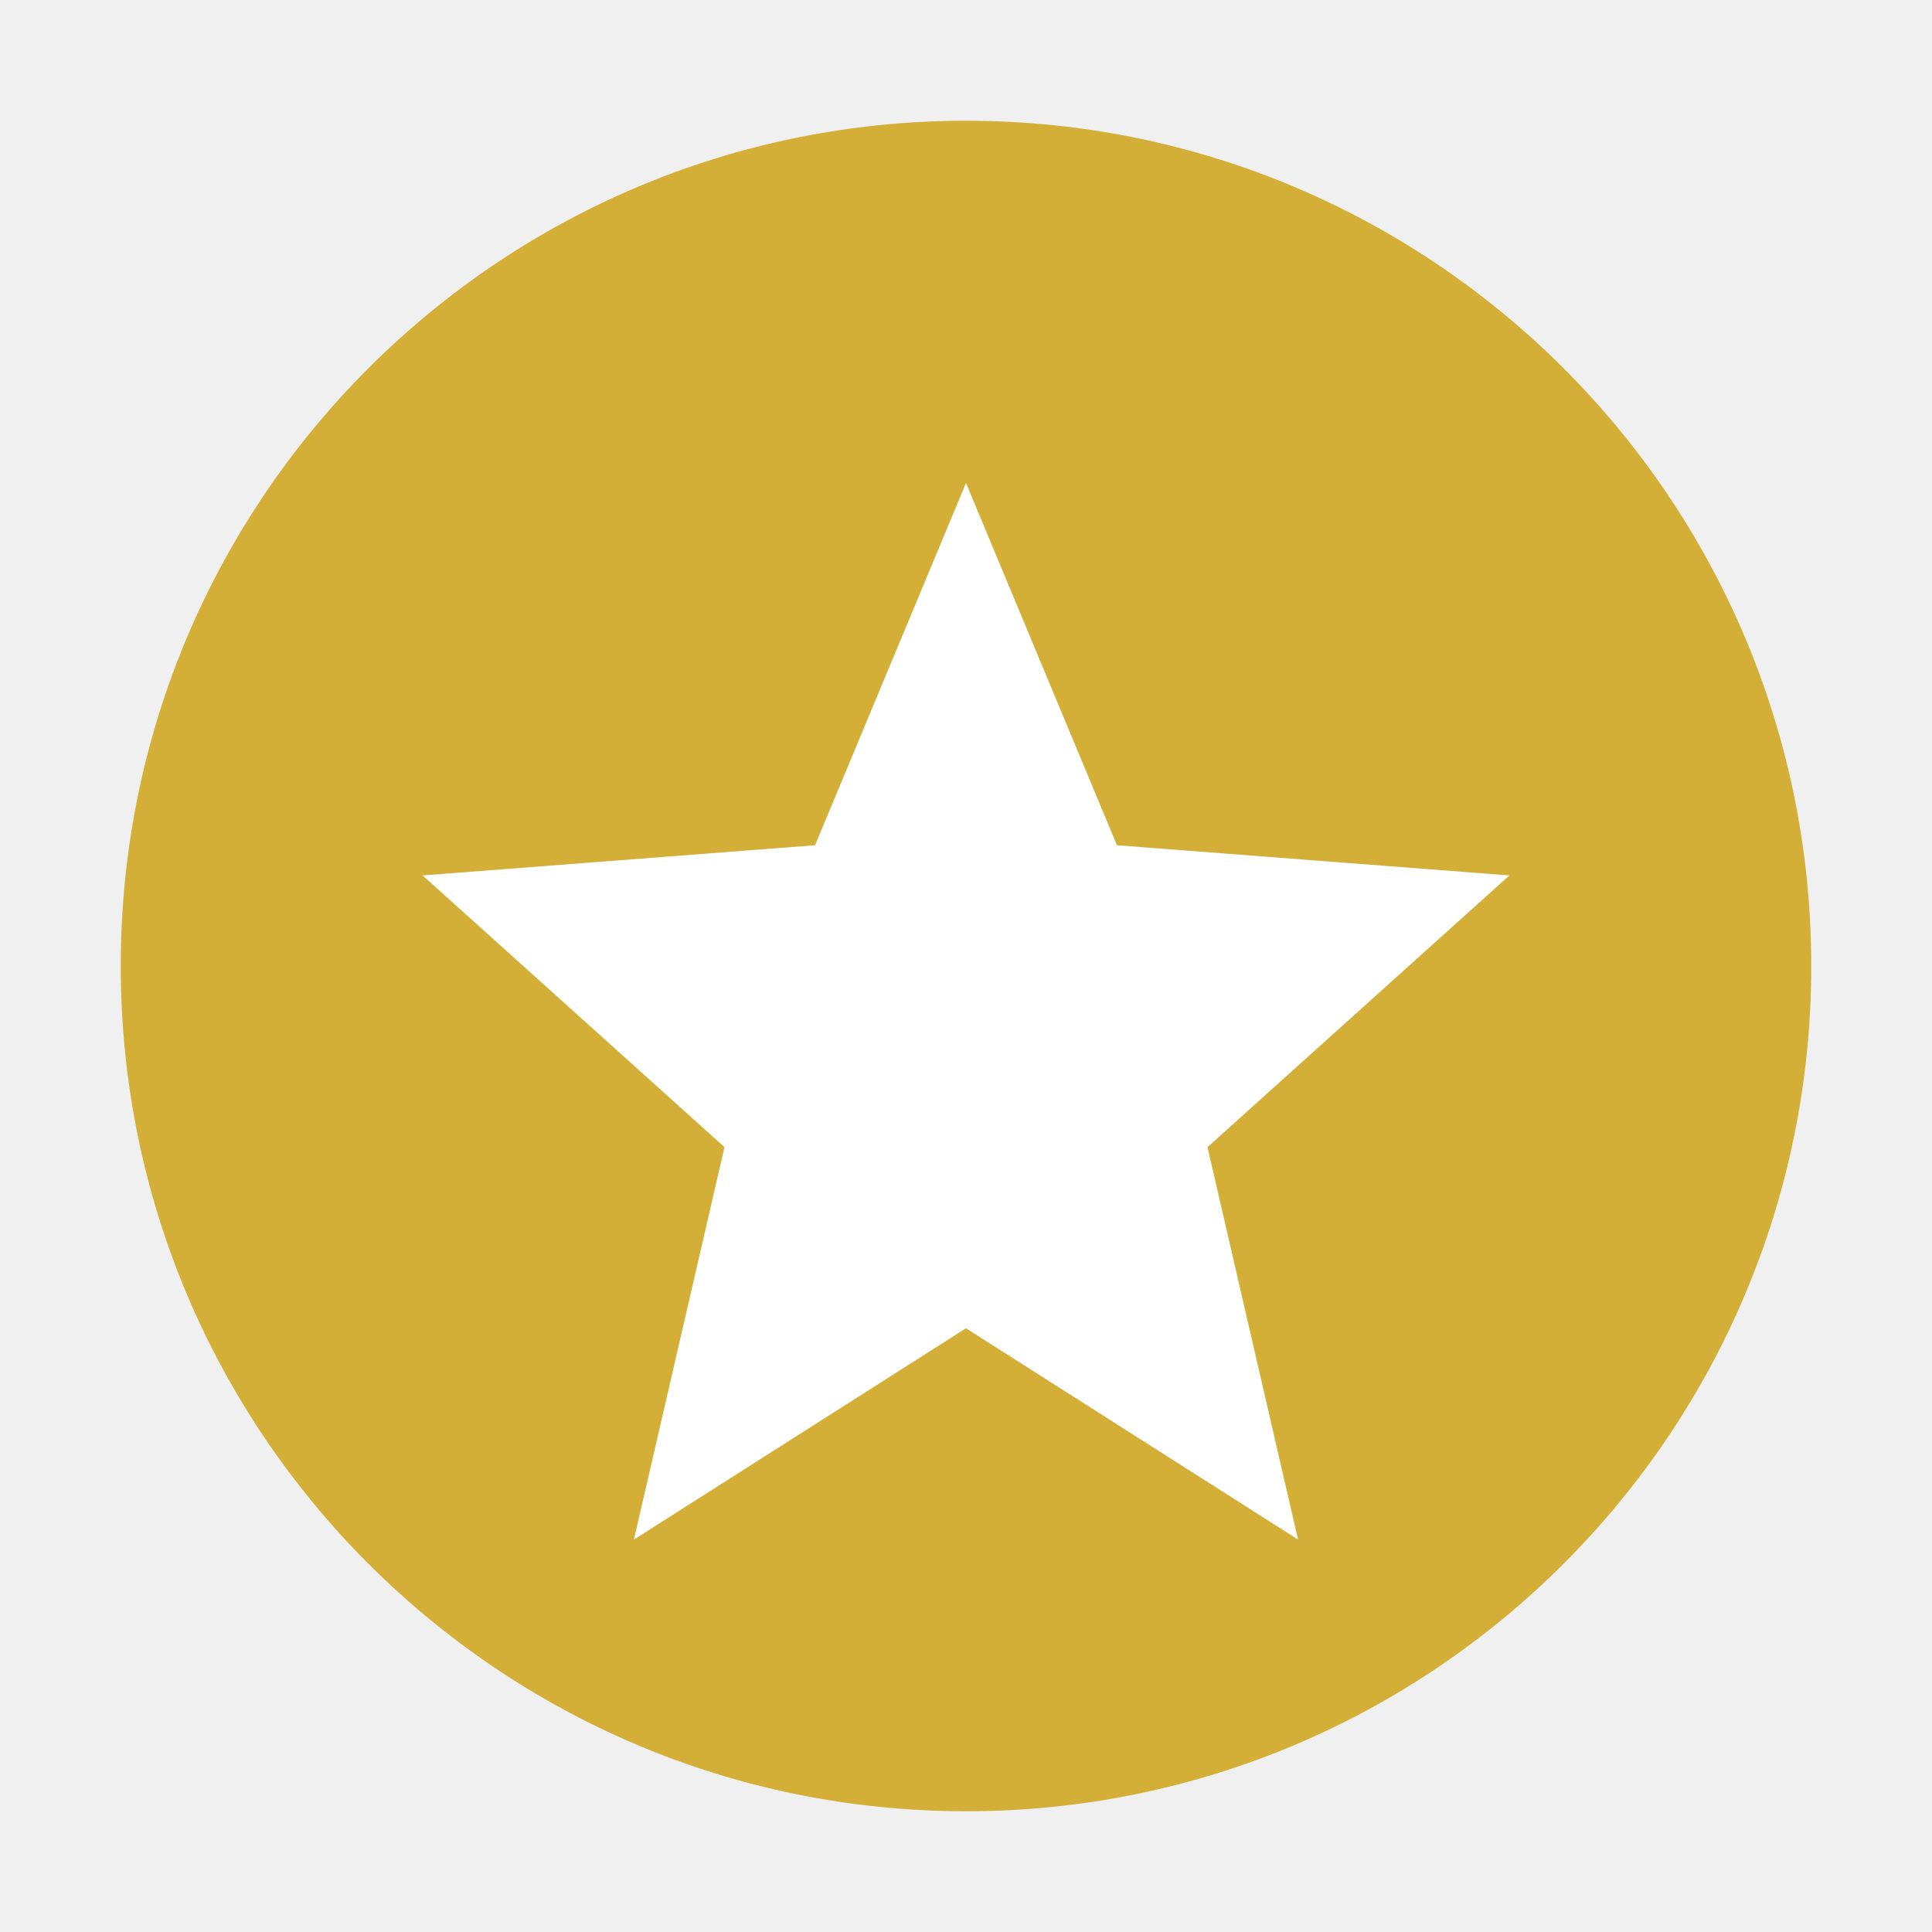
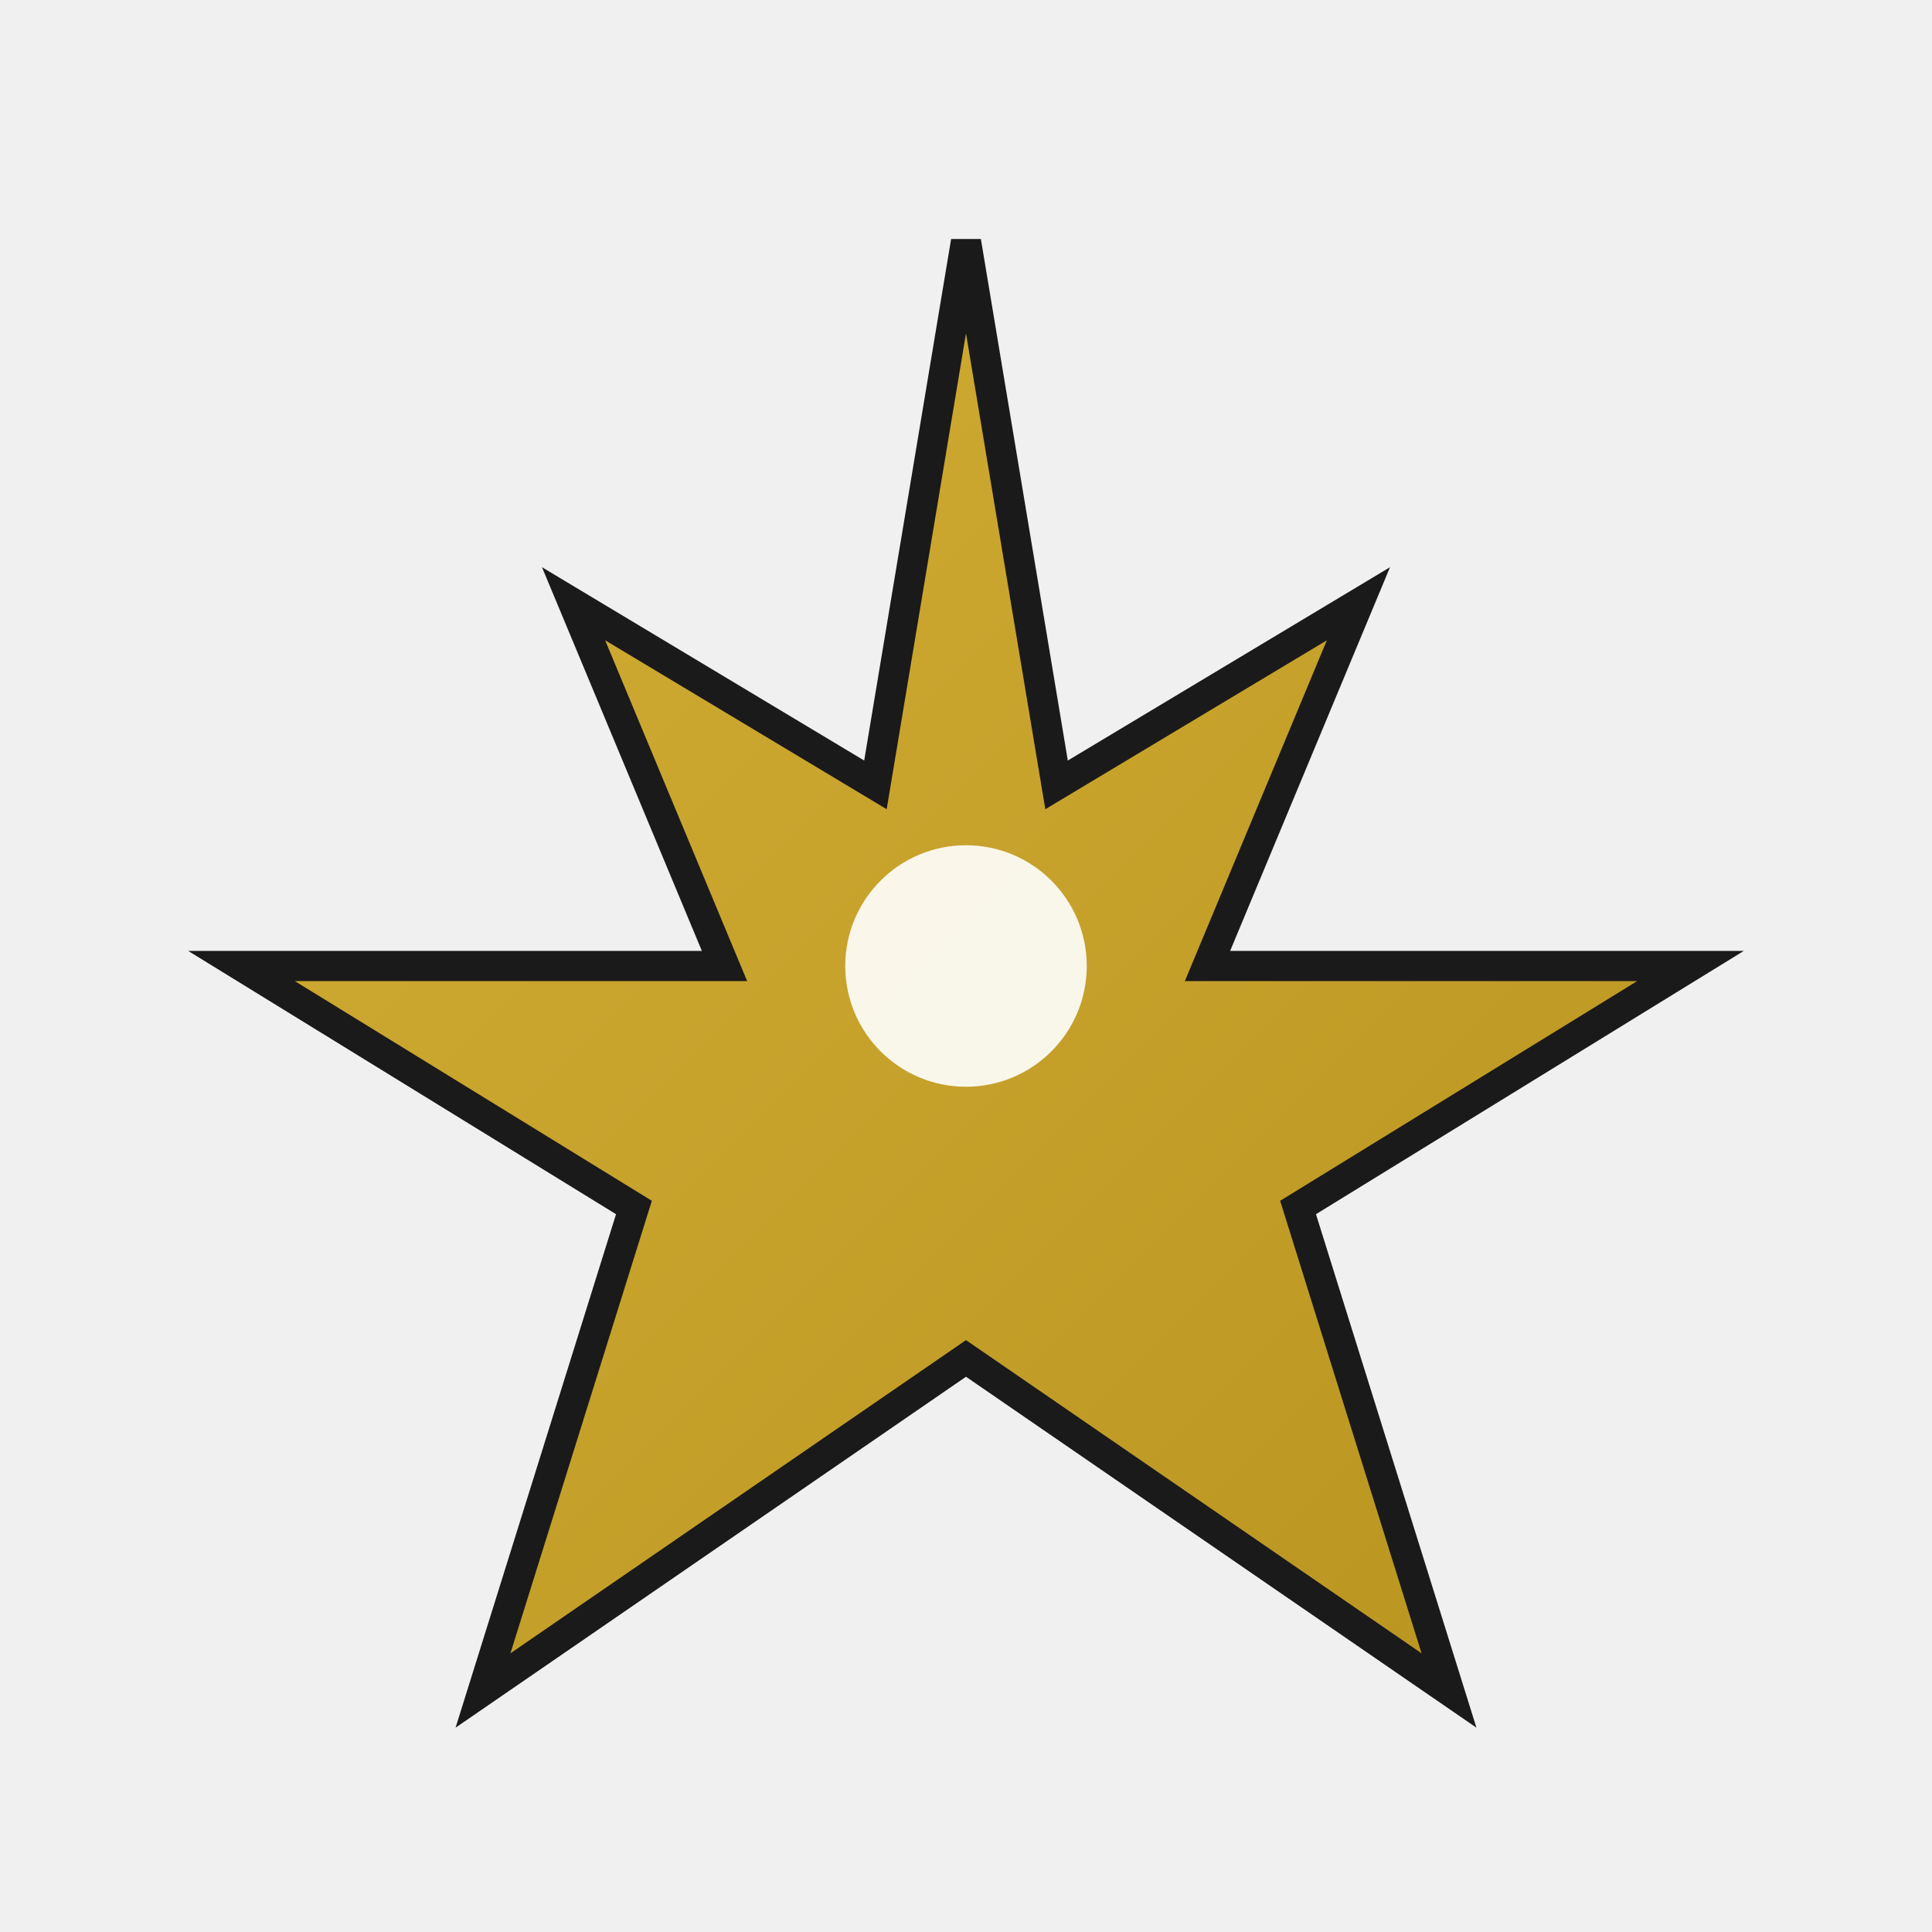
- <svg xmlns="http://www.w3.org/2000/svg" viewBox="0 0 32 32" fill="none">
-   <circle cx="16" cy="16" r="14" fill="#d4af37" />
-   <path d="M16 8 L18.5 14 L25 14.5 L20 19 L21.5 25.5 L16 22 L10.5 25.5 L12 19 L7 14.5 L13.5 14 Z" fill="#fff" />
+ <svg xmlns="http://www.w3.org/2000/svg" viewBox="0 0 128 128" fill="none">
+   <defs>
+     <linearGradient id="starGradient" x1="0%" y1="0%" x2="100%" y2="100%">
+       <stop offset="0%" style="stop-color:#d4af37;stop-opacity:1" />
+       <stop offset="100%" style="stop-color:#b8941f;stop-opacity:1" />
+     </linearGradient>
+   </defs>
+   <path d="M64 16 L70 52 L90 40 L80 64 L112 64 L86 80 L96 112 L64 90 L32 112 L42 80 L16 64 L48 64 L38 40 L58 52 Z" fill="url(#starGradient)" stroke="#1a1a1a" stroke-width="2" />
+   <circle cx="64" cy="64" r="8" fill="#fff" opacity="0.9" />
+   <style>
+     @media (prefers-color-scheme: dark) {
+       path {
+         stroke: #fff;
+       }
+       circle {
+         fill: #1a1a1a;
+       }
+     }
+   </style>
</svg>
